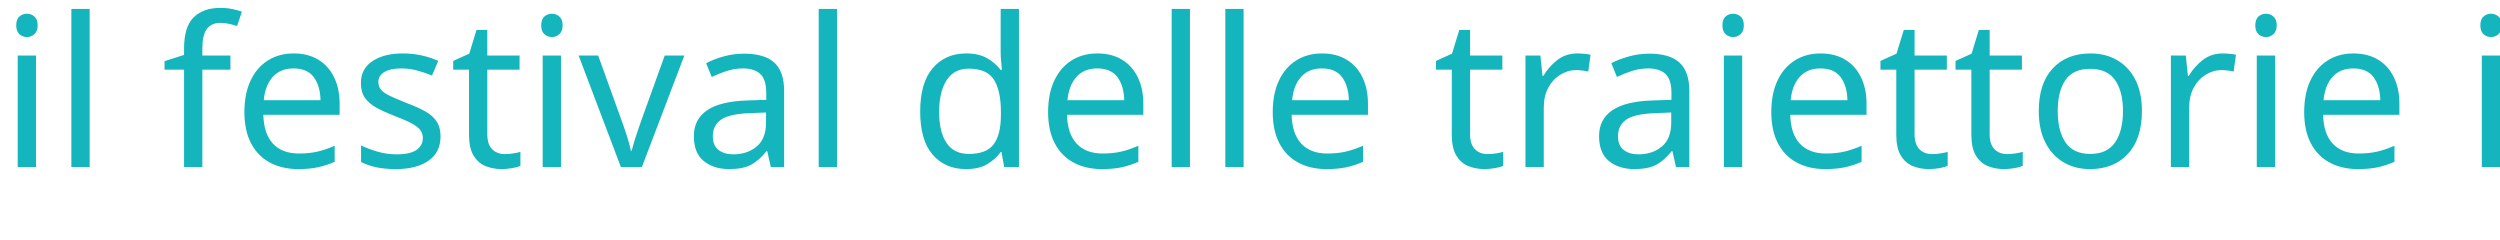
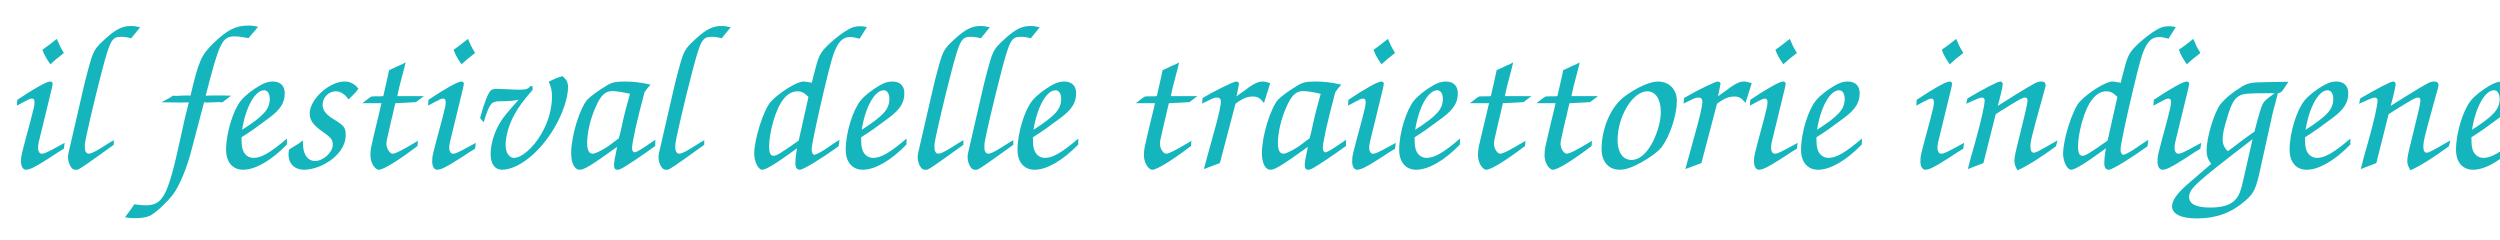
<svg xmlns="http://www.w3.org/2000/svg" id="Livello_2" data-name="Livello 2" viewBox="0 0 662.04 63.45">
  <defs>
    <style>
      .cls-1 {
        fill: #14b5bd;
-         font-family: Harlekin, Harlekin;
+         font-family: Harlekin, 'Segoe Script', 'Brush Script MT', cursive;
        font-size: 55.08px;
      }
    </style>
  </defs>
  <g id="Livello_1-2" data-name="Livello 1">
    <text class="cls-1" transform="translate(0 44.23)">
      <tspan x="0" y="0">il festival delle traiettorie indigene</tspan>
    </text>
  </g>
</svg>
